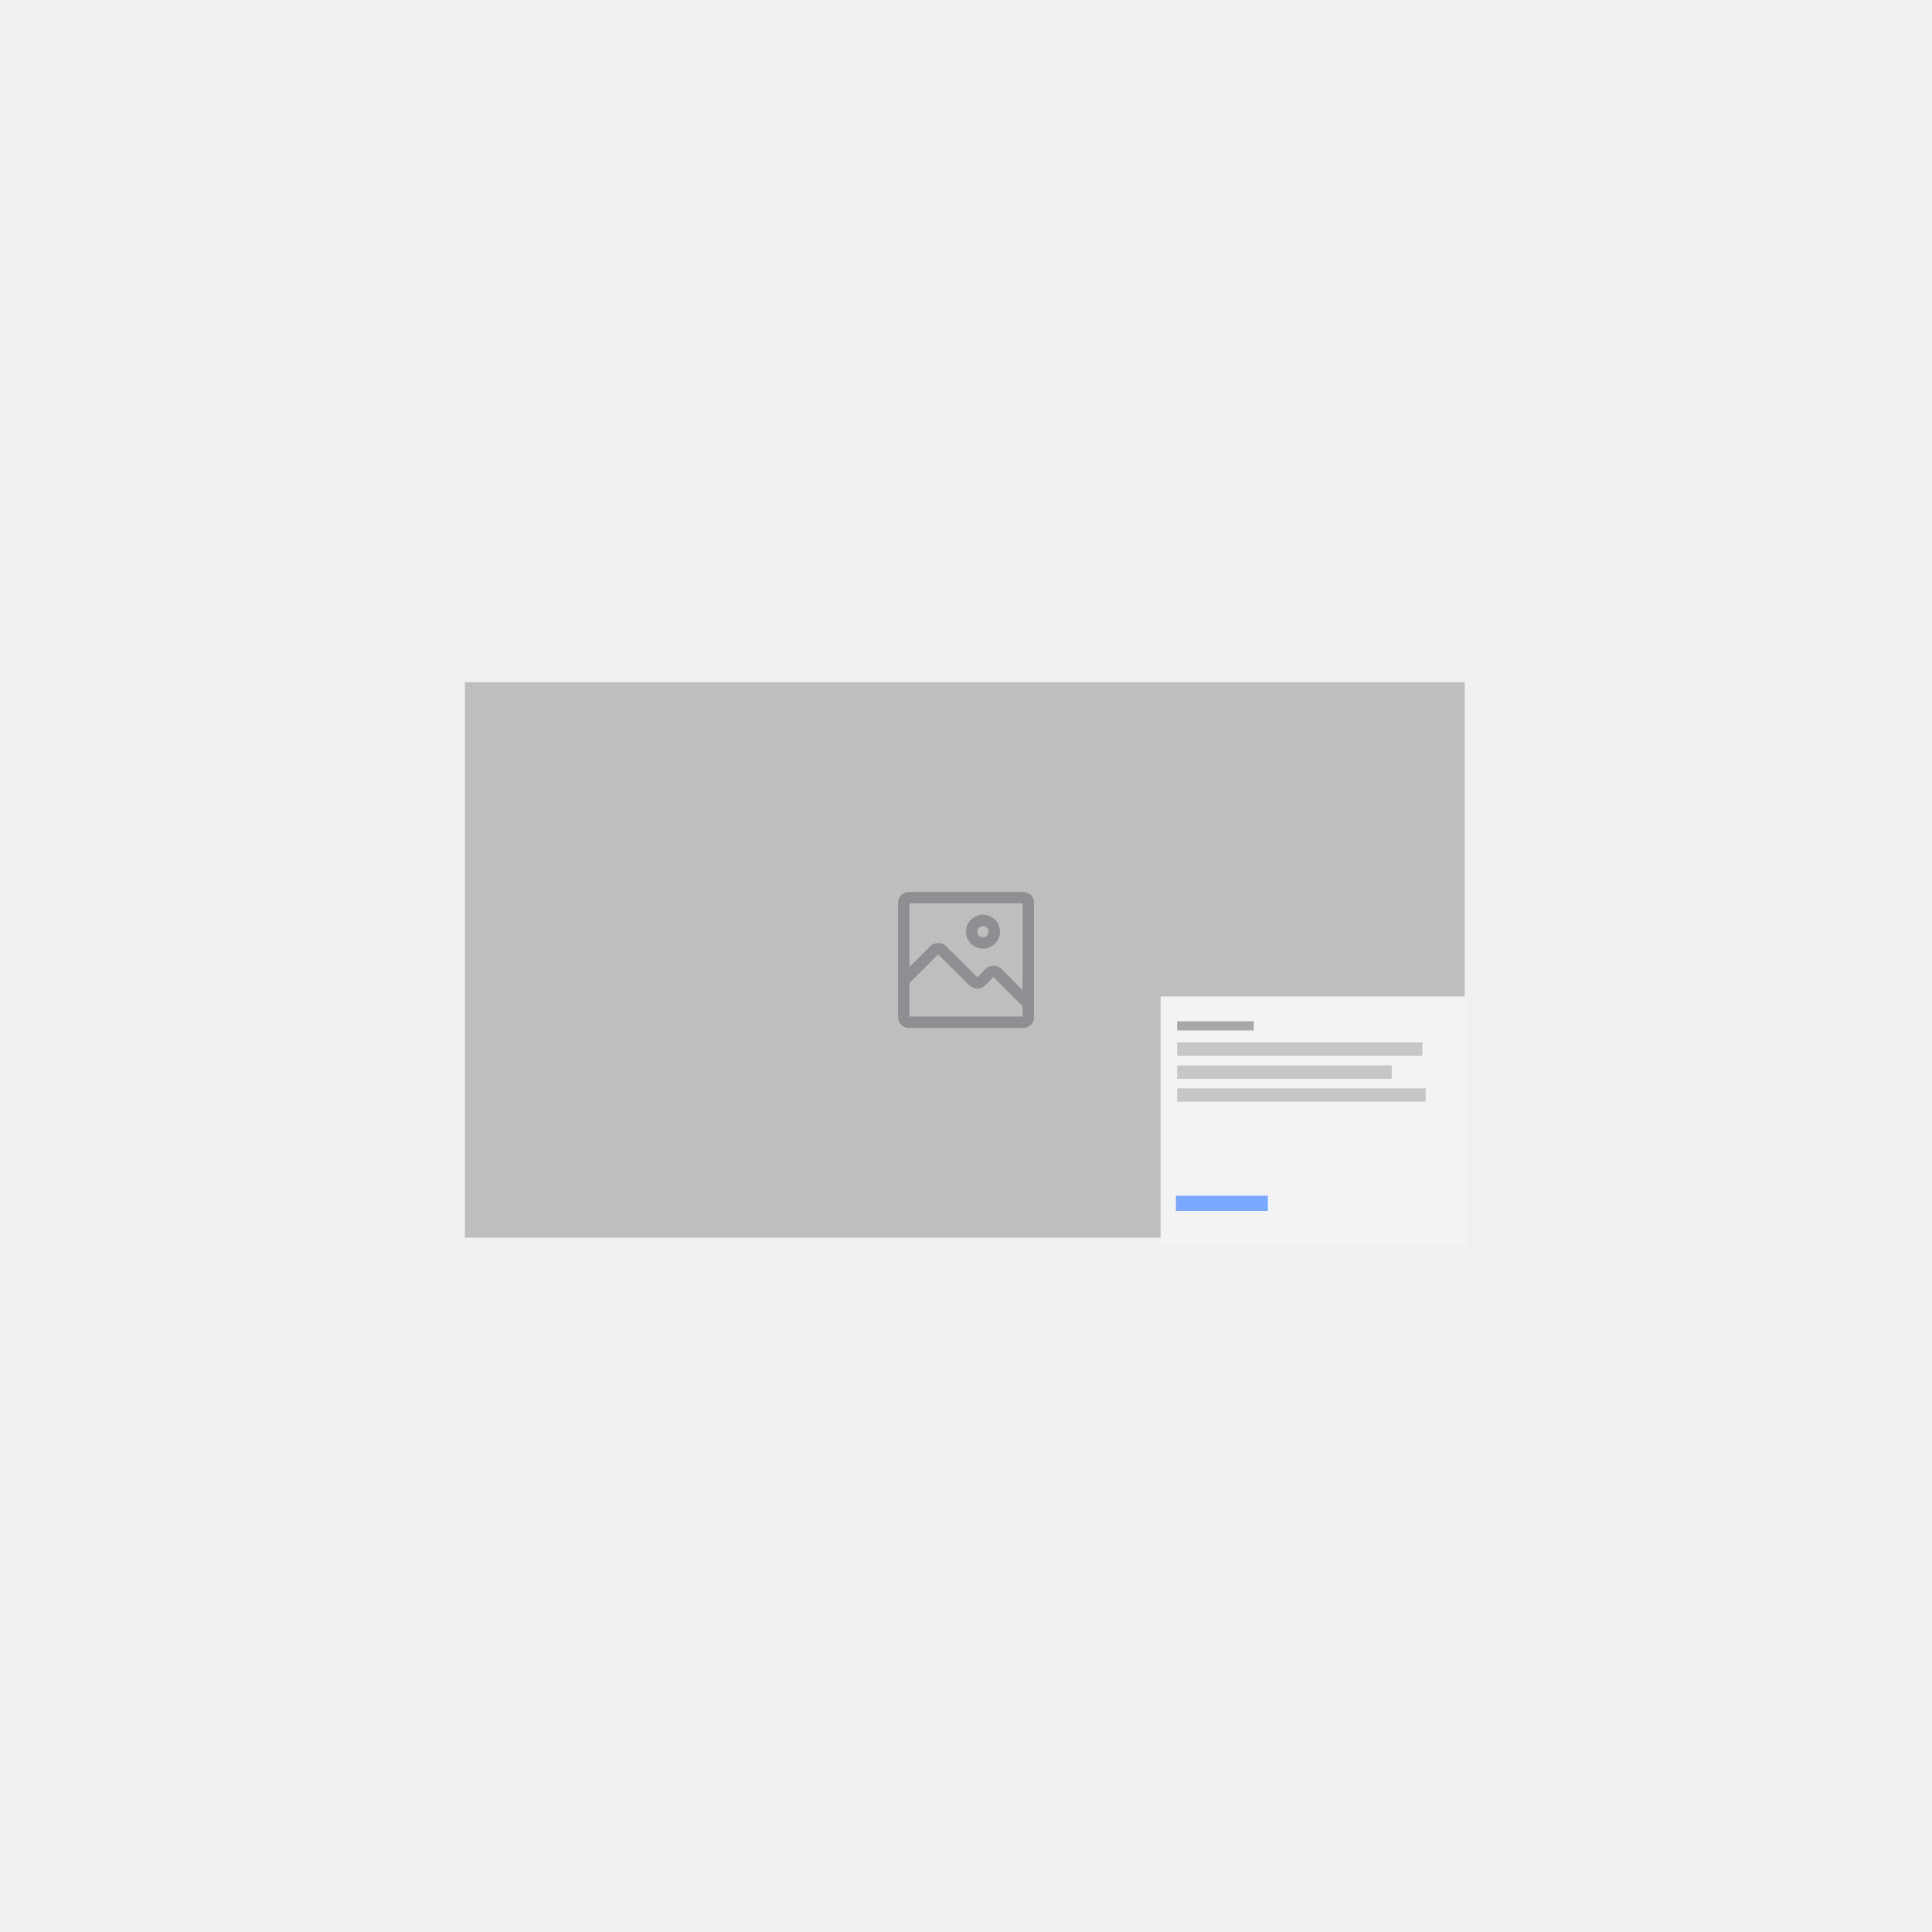
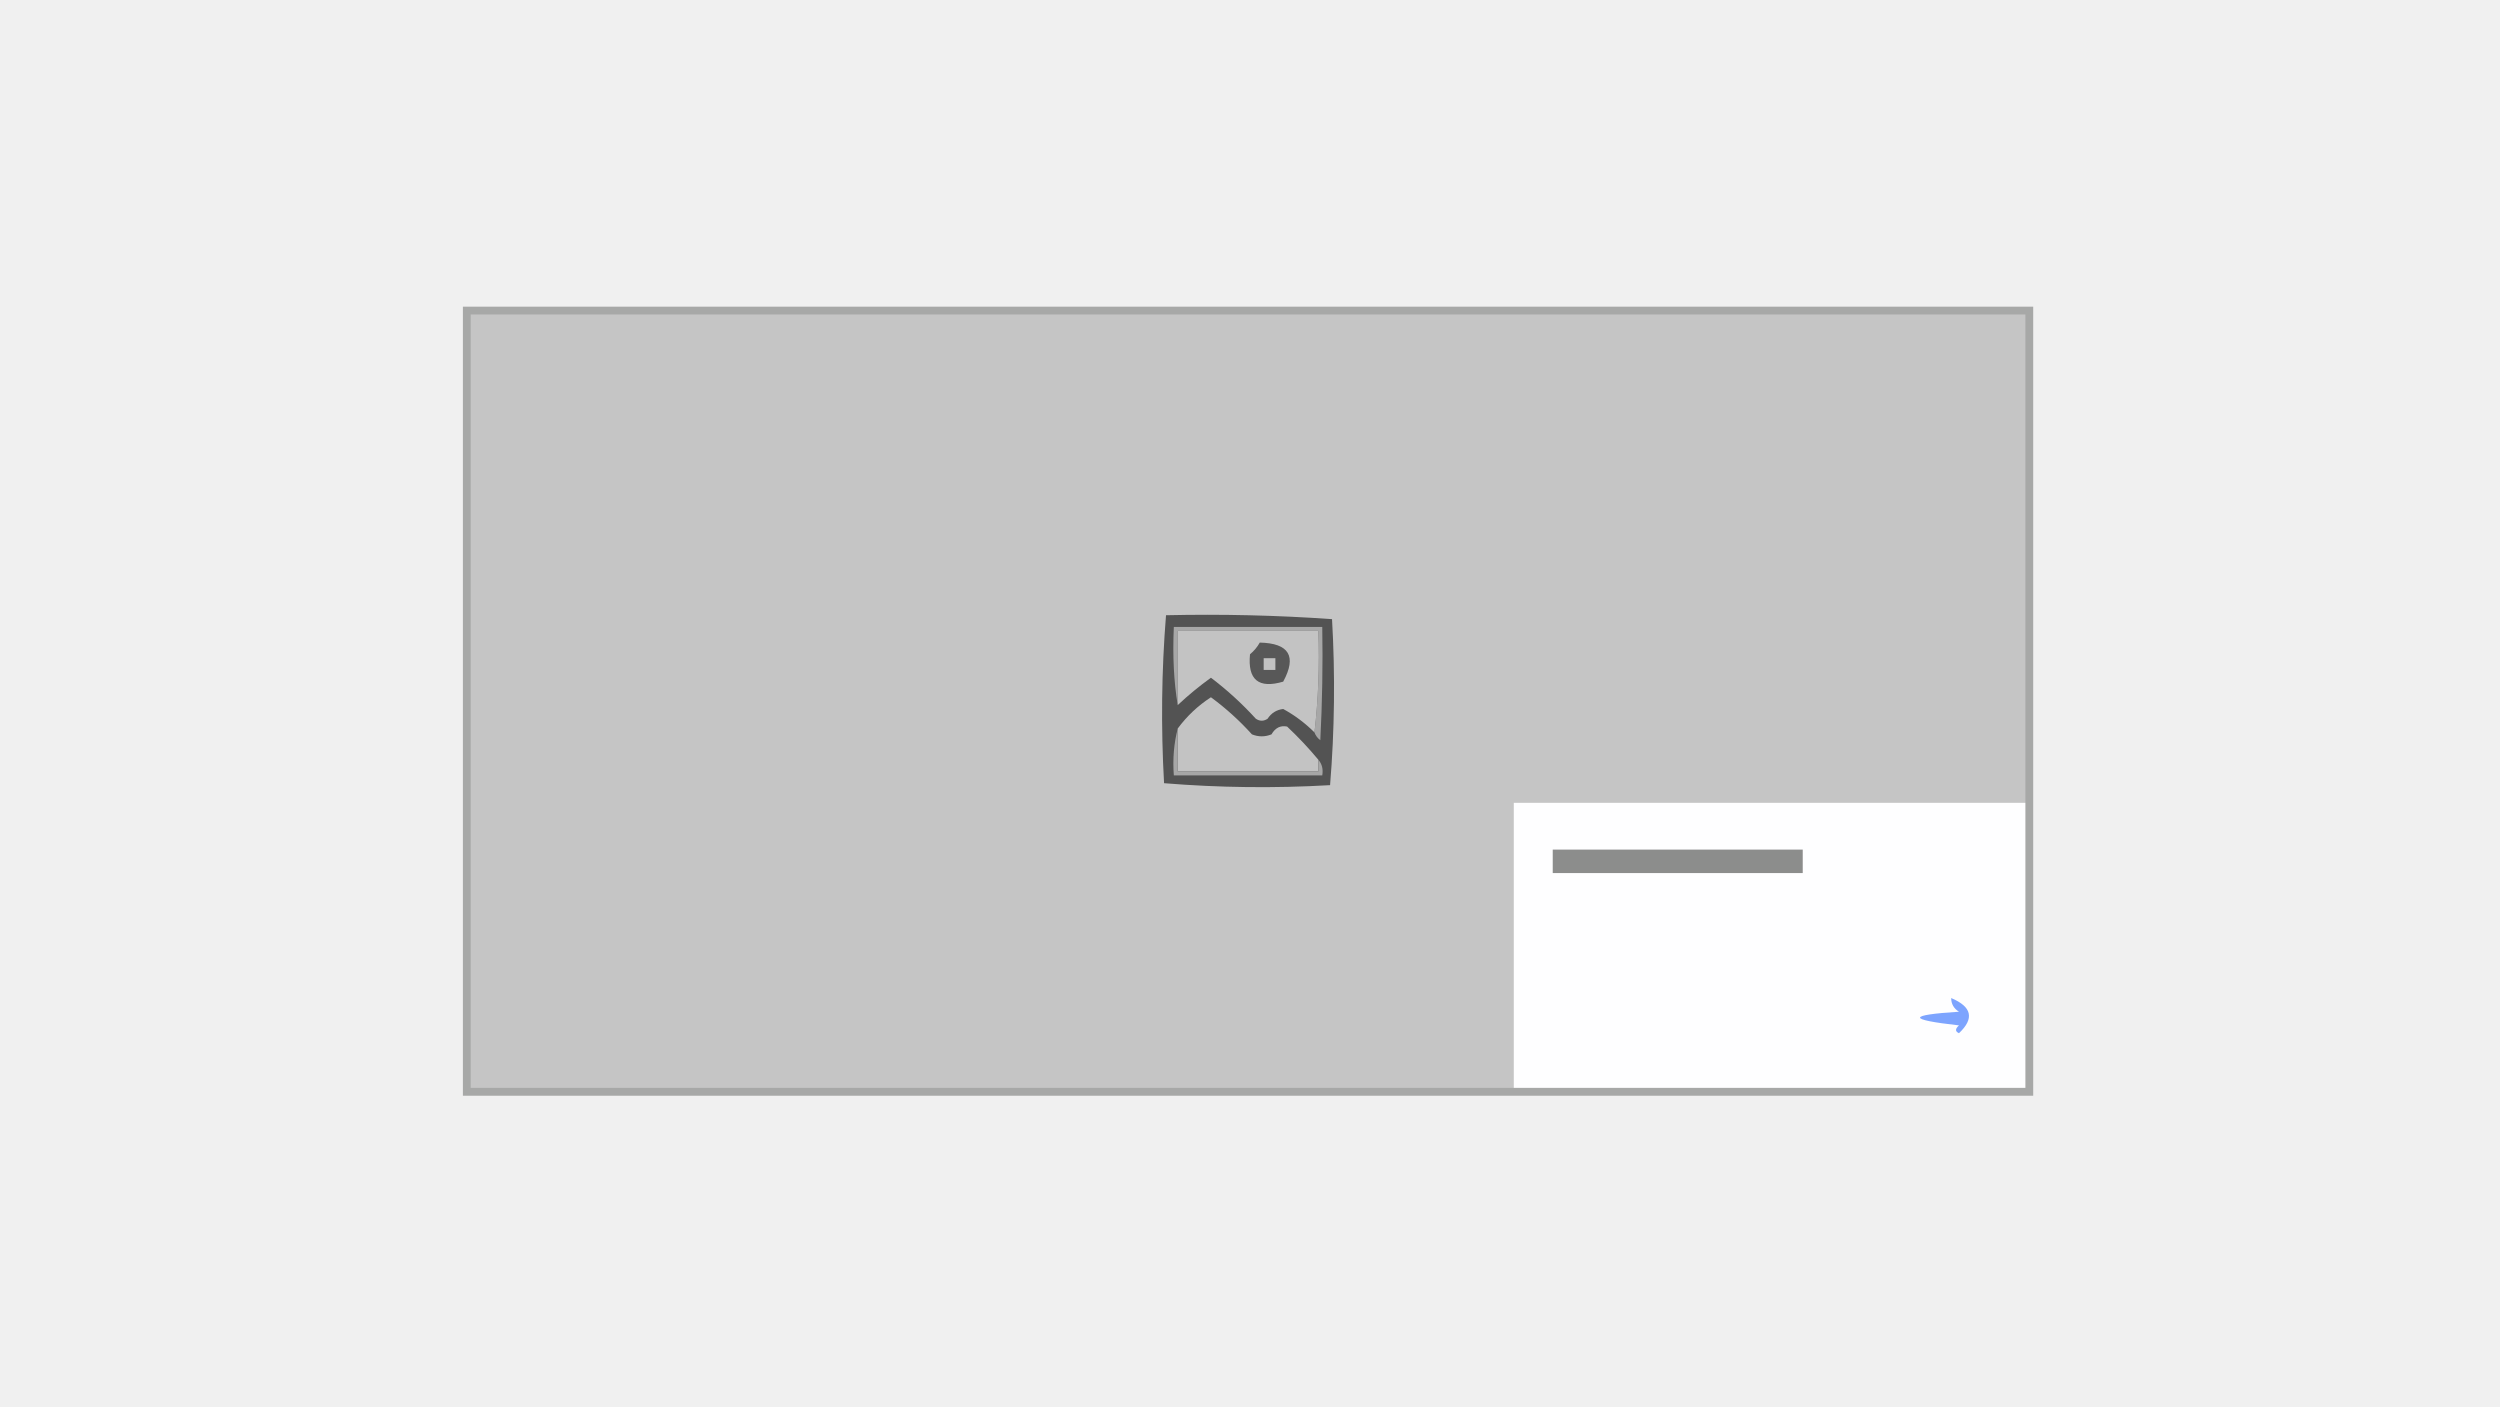
- <svg xmlns="http://www.w3.org/2000/svg" xmlns:xlink="http://www.w3.org/1999/xlink" width="320px" height="320px" viewBox="0 0 320 320" version="1.1">
-   <defs>
-     <path d="M17.812,13.125 C16.259,13.125 15,11.866 15,10.312 C15,8.759 16.259,7.5 17.812,7.5 C19.366,7.5 20.625,8.759 20.625,10.312 C20.625,11.058 20.329,11.774 19.801,12.301 C19.274,12.829 18.558,13.125 17.812,13.125 L17.812,13.125 Z M17.812,9.375 C17.295,9.375 16.875,9.795 16.875,10.312 C16.875,10.83 17.295,11.25 17.812,11.25 C18.33,11.25 18.75,10.83 18.75,10.312 C18.75,9.795 18.33,9.375 17.812,9.375 Z M24.516,3.75 L5.484,3.75 C4.527,3.75 3.75,4.527 3.75,5.484 L3.75,24.516 C3.75,24.976 3.933,25.417 4.258,25.742 C4.583,26.067 5.024,26.25 5.484,26.25 L24.516,26.25 C24.976,26.25 25.417,26.067 25.742,25.742 C26.067,25.417 26.25,24.976 26.25,24.516 L26.25,5.484 C26.25,4.527 25.473,3.75 24.516,3.75 Z M24.375,5.625 L24.375,19.997 L20.869,16.491 C20.517,16.139 20.04,15.941 19.542,15.941 C19.045,15.941 18.567,16.139 18.216,16.491 L16.875,17.859 L11.719,12.741 C11.367,12.389 10.89,12.191 10.392,12.191 C9.895,12.191 9.417,12.389 9.066,12.741 L5.625,16.181 L5.625,5.625 L24.375,5.625 Z M5.625,24.375 L5.625,18.825 L10.387,14.062 L10.387,14.062 L15.516,19.191 C15.867,19.543 16.345,19.741 16.842,19.741 C17.34,19.741 17.817,19.543 18.169,19.191 L19.538,17.812 L19.538,17.812 L24.375,22.65 L24.375,24.375 L5.625,24.375 Z" id="path-1" />
-   </defs>
-   <g id="card_in_card" stroke="none" stroke-width="1" fill="none" fill-rule="evenodd">
-     <g id="Group-3" transform="translate(77, 113)">
-       <g id="Group-2">
-         <rect id="Rectangle-Copy-31" fill="#BEBEBE" x="0" y="0" width="165.6" height="92" />
-         <g id="icon/formatting/image/16-copy-3" transform="translate(68, 31)">
-           <mask id="mask-2" fill="white">
-             <use xlink:href="#path-1" />
-           </mask>
-           <use id="icon-color" fill="#8E8E93" xlink:href="#path-1" />
-         </g>
-         <g id="Group-15" transform="translate(115.2308, 52.03846)">
-           <rect id="Rectangle-Copy-71" fill="#F3F3F3" x="0" y="0" width="50.769" height="41.164" />
-           <rect id="Rectangle-Copy-110" fill="#A8A8A8" x="2.744" y="4.116" width="12.692" height="1.523" />
-         </g>
-       </g>
-       <rect id="Rectangle-Copy-119" fill="#C6C6C6" x="117.975" y="63.462" width="35.538" height="2.221" />
-       <rect id="Rectangle-Copy-124" fill="#C6C6C6" x="117.975" y="67.269" width="41.164" height="2.221" />
-       <rect id="Rectangle-Copy-128" fill="#C6C6C6" x="117.975" y="59.654" width="40.615" height="2.221" />
-       <rect id="Rectangle-Copy-69" fill="#78A9FF" x="117.769" y="85.038" width="15.231" height="2.538" />
-     </g>
+ <svg xmlns="http://www.w3.org/2000/svg" version="1.1" width="640px" height="360px" style="shape-rendering:geometricPrecision; text-rendering:geometricPrecision; image-rendering:optimizeQuality; fill-rule:evenodd; clip-rule:evenodd">
+   <g>
+     <path style="opacity:1" fill="#a7a8a7" d="M 118.5,78.5 C 252.5,78.5 386.5,78.5 520.5,78.5C 520.5,145.833 520.5,213.167 520.5,280.5C 386.5,280.5 252.5,280.5 118.5,280.5C 118.5,213.167 118.5,145.833 118.5,78.5 Z" />
+   </g>
+   <g>
+     <path style="opacity:1" fill="#c5c5c5" d="M 518.5,205.5 C 474.833,205.5 431.167,205.5 387.5,205.5C 387.5,229.833 387.5,254.167 387.5,278.5C 298.5,278.5 209.5,278.5 120.5,278.5C 120.5,212.5 120.5,146.5 120.5,80.5C 253.167,80.5 385.833,80.5 518.5,80.5C 518.5,122.167 518.5,163.833 518.5,205.5 Z" />
+   </g>
+   <g>
+     <path style="opacity:1" fill="#535353" d="M 298.5,157.5 C 312.745,157.176 326.912,157.51 341,158.5C 341.823,172.742 341.656,186.908 340.5,201C 326.258,201.823 312.092,201.656 298,200.5C 297.185,186.092 297.352,171.759 298.5,157.5 Z" />
+   </g>
+   <g>
+     <path style="opacity:1" fill="#a7a7a7" d="M 336.5,187.5 C 337.493,179.016 337.826,170.349 337.5,161.5C 325.5,161.5 313.5,161.5 301.5,161.5C 301.5,167.833 301.5,174.167 301.5,180.5C 300.501,174.592 300.167,167.926 300.5,160.5C 313.167,160.5 325.833,160.5 338.5,160.5C 338.666,170.172 338.5,179.839 338,189.5C 337.283,188.956 336.783,188.289 336.5,187.5 Z" />
+   </g>
+   <g>
+     <path style="opacity:1" fill="#c3c3c3" d="M 336.5,187.5 C 334.109,185.106 331.443,183.106 328.5,181.5C 326.792,181.703 325.459,182.536 324.5,184C 323.5,184.667 322.5,184.667 321.5,184C 317.954,180.118 314.121,176.618 310,173.5C 307.013,175.654 304.18,177.987 301.5,180.5C 301.5,174.167 301.5,167.833 301.5,161.5C 313.5,161.5 325.5,161.5 337.5,161.5C 337.826,170.349 337.493,179.016 336.5,187.5 Z" />
+   </g>
+   <g>
+     <path style="opacity:1" fill="#585858" d="M 322.5,164.5 C 330.022,164.67 332.022,168.003 328.5,174.5C 322.197,176.363 319.364,174.03 320,167.5C 321.045,166.627 321.878,165.627 322.5,164.5 Z" />
+   </g>
+   <g>
+     <path style="opacity:1" fill="#c2c2c2" d="M 323.5,168.5 C 324.5,168.5 325.5,168.5 326.5,168.5C 326.5,169.5 326.5,170.5 326.5,171.5C 325.5,171.5 324.5,171.5 323.5,171.5C 323.5,170.5 323.5,169.5 323.5,168.5 Z" />
+   </g>
+   <g>
+     <path style="opacity:1" fill="#c3c3c3" d="M 337.5,194.5 C 337.5,195.5 337.5,196.5 337.5,197.5C 325.5,197.5 313.5,197.5 301.5,197.5C 301.5,193.833 301.5,190.167 301.5,186.5C 303.846,183.321 306.679,180.654 310,178.5C 313.787,181.284 317.287,184.451 320.5,188C 322.167,188.667 323.833,188.667 325.5,188C 326.466,186.322 327.799,185.655 329.5,186C 332.371,188.703 335.038,191.536 337.5,194.5 Z" />
+   </g>
+   <g>
+     <path style="opacity:1" fill="#a7a7a7" d="M 301.5,186.5 C 301.5,190.167 301.5,193.833 301.5,197.5C 313.5,197.5 325.5,197.5 337.5,197.5C 337.5,196.5 337.5,195.5 337.5,194.5C 338.434,195.568 338.768,196.901 338.5,198.5C 325.833,198.5 313.167,198.5 300.5,198.5C 300.183,194.298 300.517,190.298 301.5,186.5 Z" />
+   </g>
+   <g>
+     <path style="opacity:1" fill="#fefeff" d="M 518.5,205.5 C 518.5,229.833 518.5,254.167 518.5,278.5C 474.833,278.5 431.167,278.5 387.5,278.5C 387.5,254.167 387.5,229.833 387.5,205.5C 431.167,205.5 474.833,205.5 518.5,205.5 Z" />
+   </g>
+   <g>
+     <path style="opacity:1" fill="#8c8d8c" d="M 397.5,217.5 C 418.833,217.5 440.167,217.5 461.5,217.5C 461.5,219.5 461.5,221.5 461.5,223.5C 440.167,223.5 418.833,223.5 397.5,223.5C 397.5,221.5 397.5,219.5 397.5,217.5 Z" />
+   </g>
+   <g>
+     <path style="opacity:1" fill="#7da4fe" d="M 499.5,255.5 C 504.817,257.732 505.484,260.732 501.5,264.5C 500.494,264.062 500.494,263.396 501.5,262.5C 488.215,261.015 488.215,259.848 501.5,259C 500.177,258.184 499.511,257.017 499.5,255.5 Z" />
  </g>
</svg>
